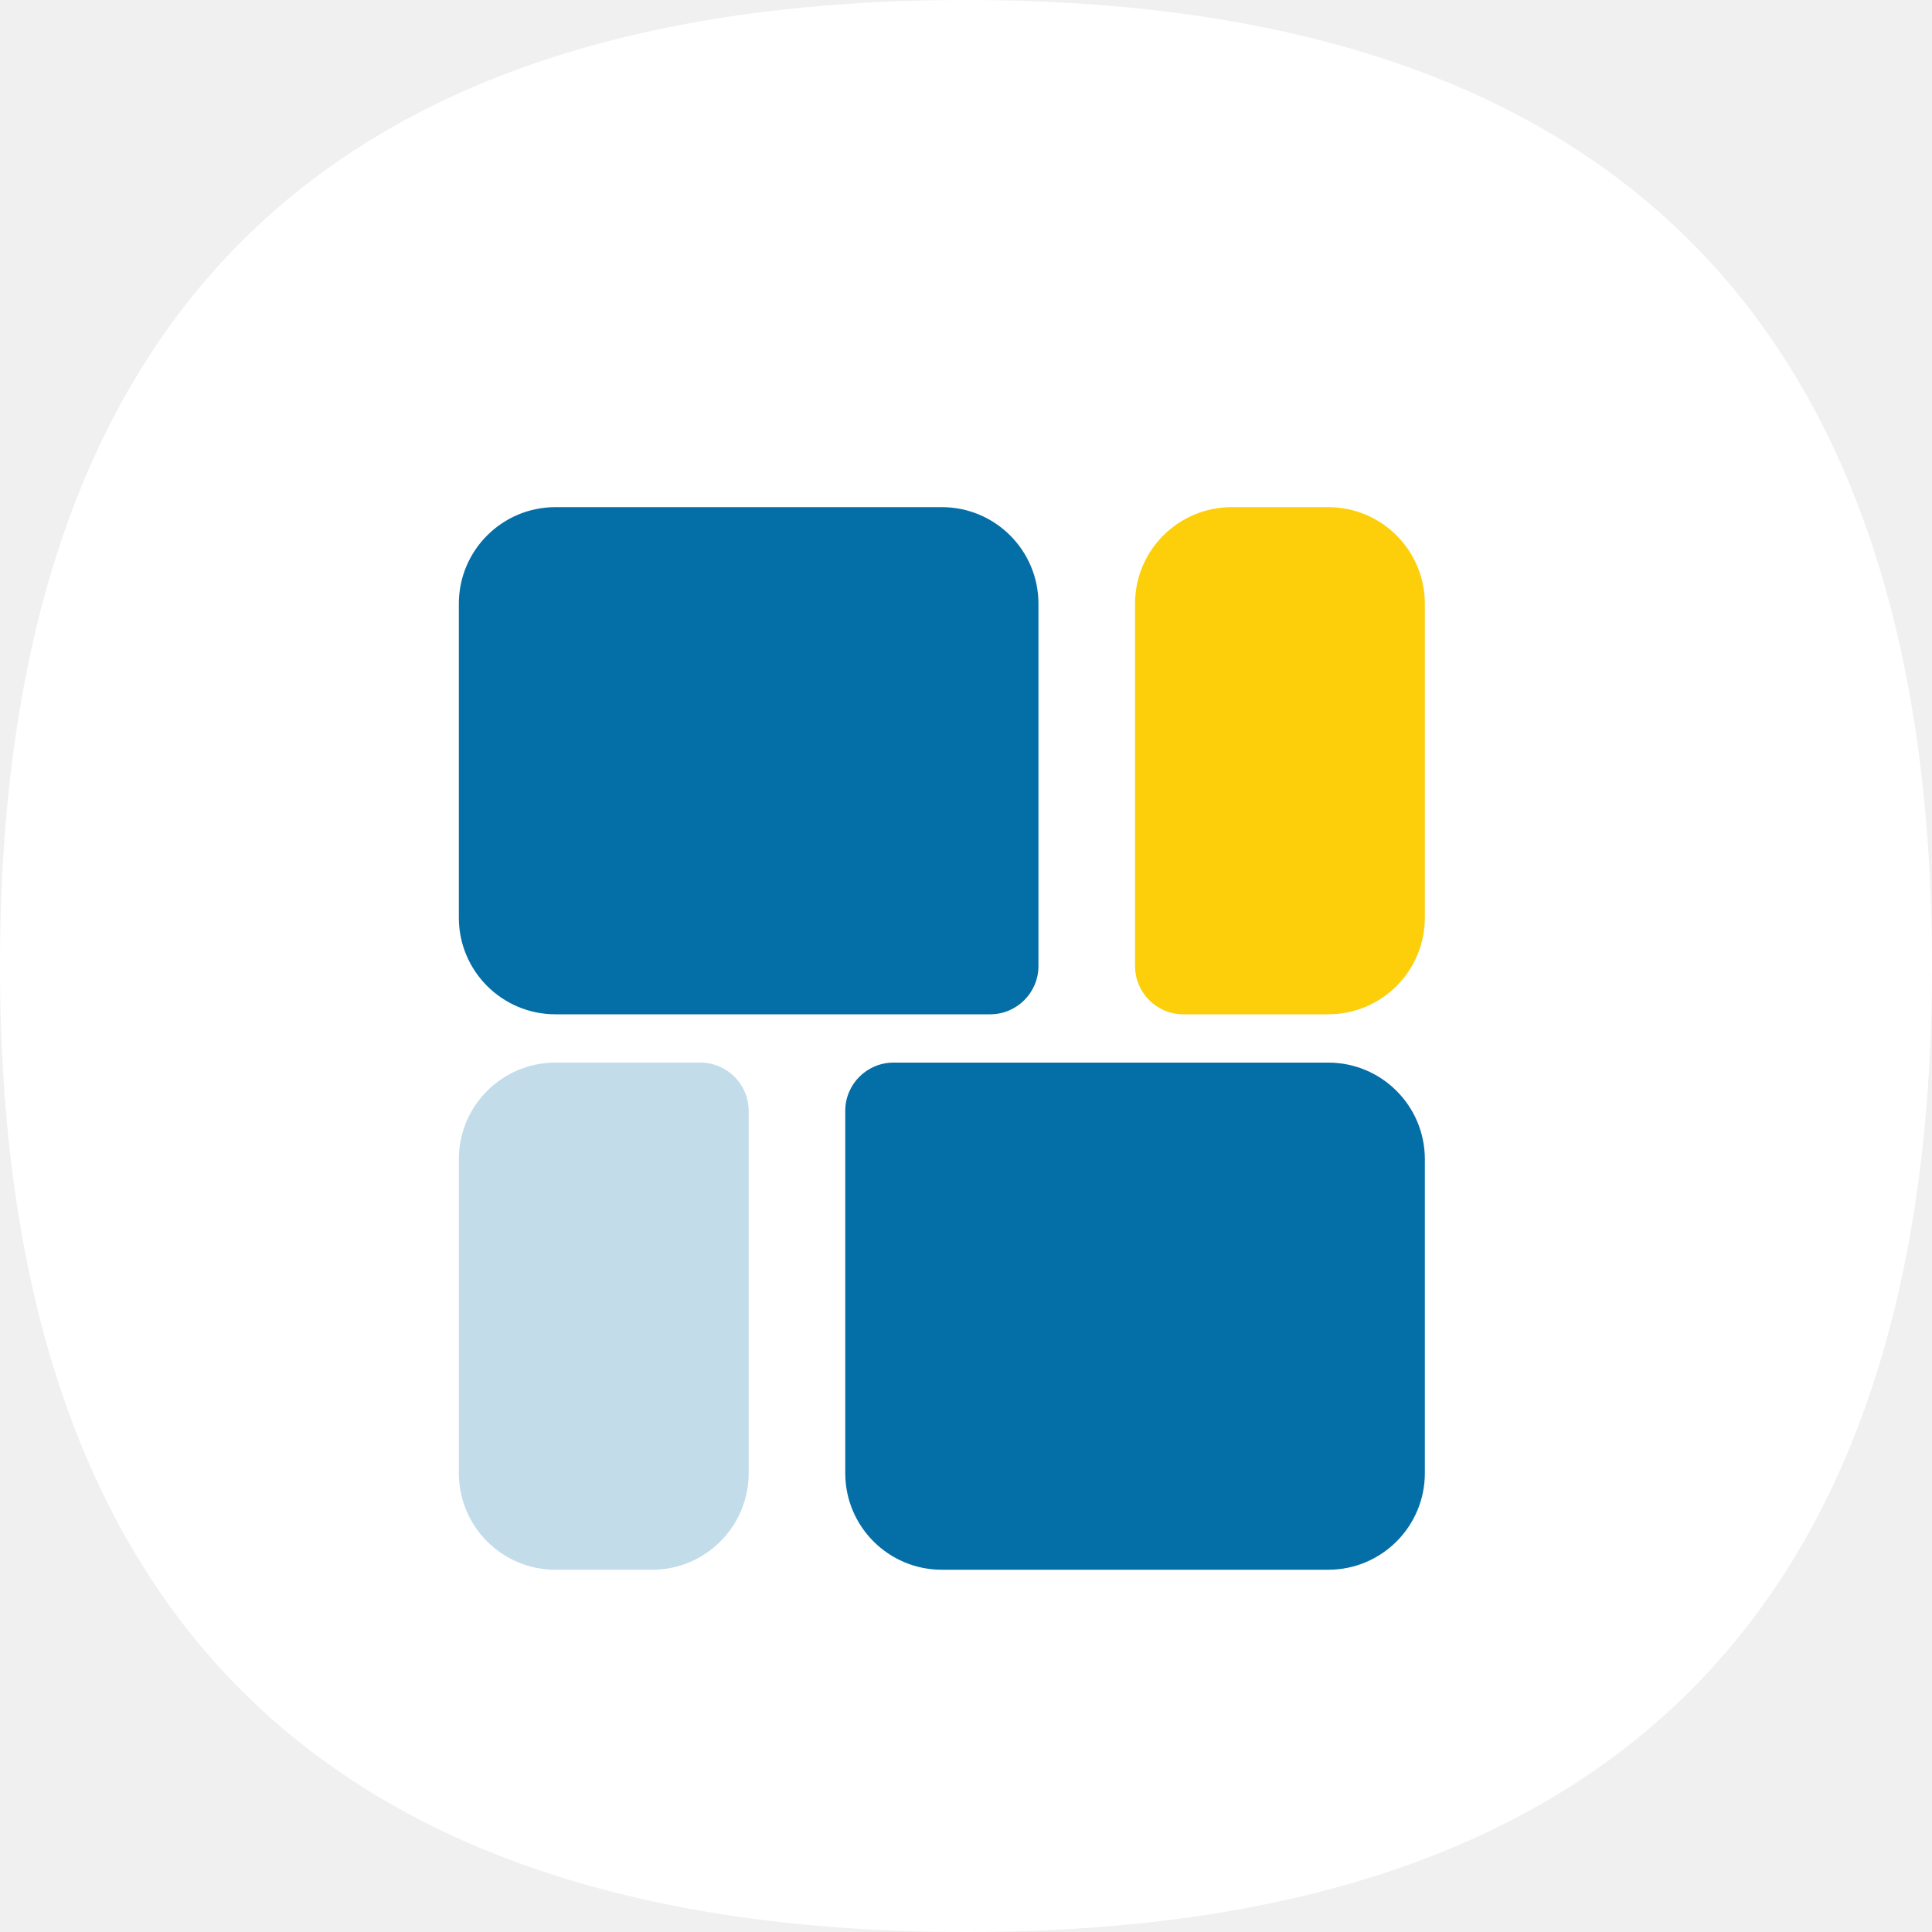
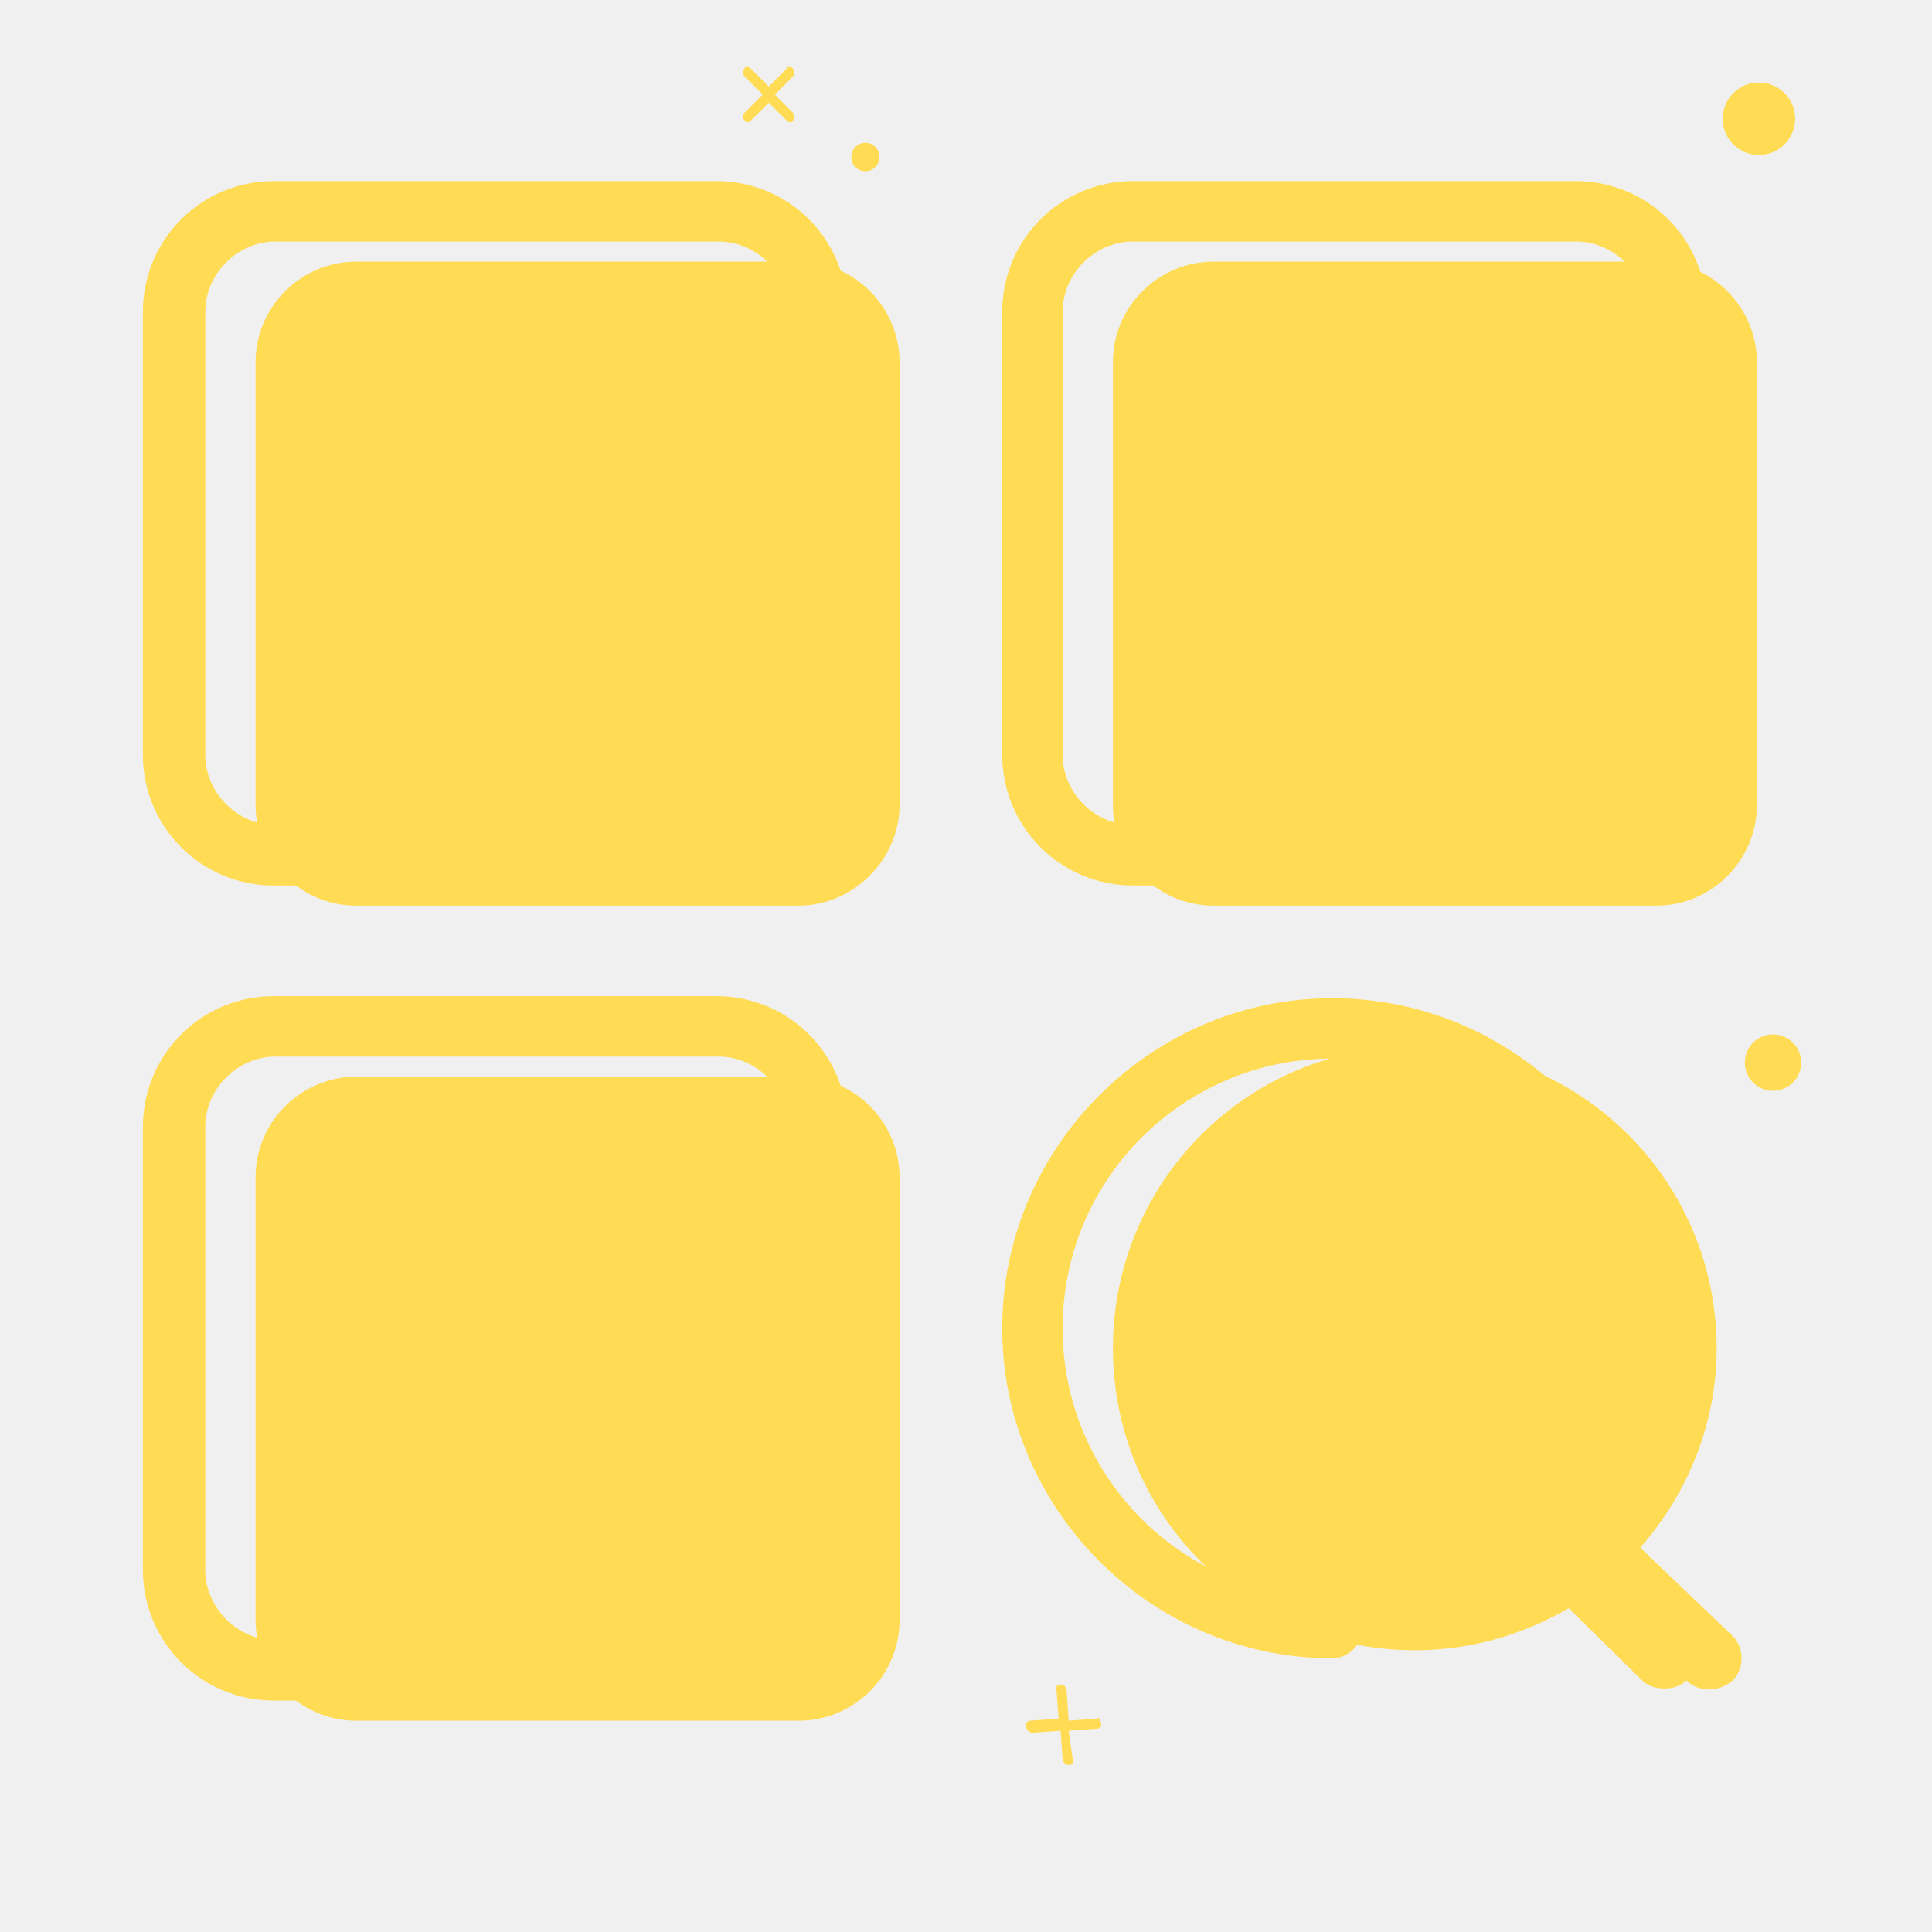
- <svg xmlns="http://www.w3.org/2000/svg" t="1657867282760" class="icon" viewBox="0 0 1024 1024" version="1.1" p-id="7615" width="32" height="32">
+ <svg xmlns="http://www.w3.org/2000/svg" t="1657871912314" class="icon" viewBox="0 0 1024 1024" version="1.1" p-id="21791" width="32" height="32">
  <defs>
    <style type="text/css">@font-face { font-family: feedback-iconfont; src: url("//at.alicdn.com/t/font_1031158_u69w8yhxdu.woff2?t=1630033759944") format("woff2"), url("//at.alicdn.com/t/font_1031158_u69w8yhxdu.woff?t=1630033759944") format("woff"), url("//at.alicdn.com/t/font_1031158_u69w8yhxdu.ttf?t=1630033759944") format("truetype"); }
</style>
  </defs>
-   <path d="M0 0m512 0l0 0q512 0 512 512l0 0q0 512-512 512l0 0q-512 0-512-512l0 0q0-512 512-512Z" fill="#FFFFFF" p-id="7616" />
-   <path d="M294.4 268.8h204.8a51.2 51.2 0 0 1 51.2 51.2v192a25.6 25.6 0 0 1-25.6 25.6H294.4a51.2 51.2 0 0 1-51.2-51.2V320a51.2 51.2 0 0 1 51.2-51.2zM473.6 563.2h230.4a51.2 51.2 0 0 1 51.2 51.2v166.4a51.2 51.2 0 0 1-51.2 51.2H499.2a51.2 51.2 0 0 1-51.2-51.2V588.8a25.6 25.6 0 0 1 25.6-25.6z" fill="#046EA7" p-id="7617" />
-   <path d="M652.8 268.8h51.2a51.2 51.2 0 0 1 51.2 51.2v166.4a51.2 51.2 0 0 1-51.2 51.2h-76.8a25.6 25.6 0 0 1-25.6-25.6V320a51.2 51.2 0 0 1 51.2-51.2z" fill="#FCCF0A" p-id="7618" />
-   <path d="M345.6 832h-51.2a51.2 51.2 0 0 1-51.2-51.2V614.4a51.2 51.2 0 0 1 51.2-51.2h76.8a25.6 25.6 0 0 1 25.6 25.6v192a51.2 51.2 0 0 1-51.2 51.2z" fill="#046EA7" fill-opacity=".8" opacity=".302" p-id="7619" />
+   <path d="M917.333 866.133l-48-45.867c24.533-27.733 40.533-65.067 40.533-105.6 0-88.533-71.467-160-160-160s-160 71.467-160 160 71.467 160 160 160c35.2 0 68.267-11.733 94.933-30.933l49.067 46.933c6.4 6.4 17.067 6.4 24.533 0 6.4-6.4 6.4-18.133-1.067-24.533zM423.467 480h-234.667c-29.867 0-53.333-24.533-53.333-53.333V192c0-29.867 24.533-53.333 53.333-53.333h234.667c29.867 0 53.333 24.533 53.333 53.333v234.667c0 28.8-24.533 53.333-53.333 53.333zM877.867 480h-234.667c-29.867 0-53.333-24.533-53.333-53.333V192c0-29.867 24.533-53.333 53.333-53.333h234.667c29.867 0 53.333 24.533 53.333 53.333v234.667c0 28.8-23.467 53.333-53.333 53.333zM423.467 912h-234.667c-29.867 0-53.333-24.533-53.333-53.333v-234.667c0-29.867 24.533-53.333 53.333-53.333h234.667c29.867 0 53.333 24.533 53.333 53.333v234.667c0 29.867-24.533 53.333-53.333 53.333z" fill="#FFDC53" p-id="21792" />
+   <path d="M379.733 469.333h-234.667c-38.4 0-69.333-30.933-69.333-69.333v-234.667C75.733 126.933 106.667 96 145.067 96h234.667c38.4 0 69.333 30.933 69.333 69.333v234.667c1.067 38.4-30.933 69.333-69.333 69.333zM146.133 128c-20.267 0-37.333 17.067-37.333 37.333v234.667c0 20.267 17.067 37.333 37.333 37.333h234.667c20.267 0 37.333-17.067 37.333-37.333v-234.667c0-20.267-17.067-37.333-37.333-37.333h-234.667zM835.2 469.333h-234.667c-38.4 0-69.333-30.933-69.333-69.333v-234.667c0-38.4 30.933-69.333 69.333-69.333h234.667c38.4 0 69.333 30.933 69.333 69.333v234.667c0 38.4-30.933 69.333-69.333 69.333z m-234.667-341.333c-20.267 0-37.333 17.067-37.333 37.333v234.667c0 20.267 17.067 37.333 37.333 37.333h234.667c20.267 0 37.333-17.067 37.333-37.333v-234.667c0-20.267-17.067-37.333-37.333-37.333h-234.667zM379.733 901.333h-234.667c-38.4 0-69.333-30.933-69.333-69.333V597.333c0-38.4 30.933-69.333 69.333-69.333h234.667c38.4 0 69.333 30.933 69.333 69.333v234.667c1.067 38.4-30.933 69.333-69.333 69.333z m-233.6-341.333c-20.267 0-37.333 17.067-37.333 37.333v234.667c0 20.267 17.067 37.333 37.333 37.333h234.667c20.267 0 37.333-17.067 37.333-37.333V597.333c0-20.267-17.067-37.333-37.333-37.333h-234.667zM893.867 868.267l-53.333-52.267c26.667-32 40.533-70.4 40.533-112 0-97.067-78.933-174.933-174.933-174.933S531.2 608 531.2 704s78.933 174.933 174.933 174.933c8.533 0 16-7.467 16-16s-7.467-16-16-16c-78.933 0-142.933-64-142.933-142.933s64-142.933 142.933-142.933 142.933 64 142.933 142.933c0 38.4-14.933 74.667-42.667 101.333 0 0 0 1.067-1.067 1.067-5.333 6.4-5.333 16 1.067 21.333l64 62.933c3.2 3.2 7.467 4.267 11.733 4.267 4.267 0 8.533-1.067 11.733-4.267 6.4-6.4 6.4-16 0-22.4z" fill="#FFDC53" p-id="21793" />
+   <path d="M752 851.2m-17.067 0a17.067 17.067 0 1 0 34.133 0 17.067 17.067 0 1 0-34.133 0Z" fill="#FFDC53" p-id="21794" />
+   <path d="M932.267 62.933m-19.2 0a19.2 19.2 0 1 0 38.4 0 19.2 19.2 0 1 0-38.4 0Z" fill="#FFDC53" p-id="21795" />
+   <path d="M458.667 83.2m-7.467 0a7.467 7.467 0 1 0 14.933 0 7.467 7.467 0 1 0-14.933 0Z" fill="#FFDC53" p-id="21796" />
+   <path d="M939.733 563.2m-14.933 0a14.933 14.933 0 1 0 29.867 0 14.933 14.933 0 1 0-29.867 0Z" fill="#FFDC53" p-id="21797" />
+   <path d="M420.267 36.267c-1.067-1.067-3.2-1.067-3.2 0l-9.6 9.6-9.6-9.6c-1.067-1.067-3.2-1.067-3.2 0-1.067 1.067-1.067 3.2 0 4.267l9.6 9.6-9.6 9.6c-1.067 1.067-1.067 3.2 0 4.267 1.067 1.067 3.2 1.067 3.2 0l9.6-9.6 9.6 9.6c1.067 1.067 3.2 1.067 3.2 0 1.067-1.067 1.067-3.2 0-4.267l-9.6-9.6 9.6-9.6c1.067-1.067 1.067-3.2 0-4.267zM581.333 910.933l-14.933 1.067L565.333 896c0-1.067-1.067-3.2-3.2-3.2-1.067 0-3.2 1.067-2.133 3.2l1.067 14.933-14.933 1.067c-1.067 0-3.2 1.067-2.133 3.2 0 1.067 1.067 3.2 3.2 3.2l14.933-1.067 1.067 14.933c0 1.067 1.067 3.2 3.2 3.2s3.2-1.067 2.133-3.2l-2.133-14.933 14.933-1.067c1.067 0 3.2-1.067 2.133-3.2s-1.067-3.2-2.133-2.133z" fill="#FFDC53" p-id="21798" />
</svg>
